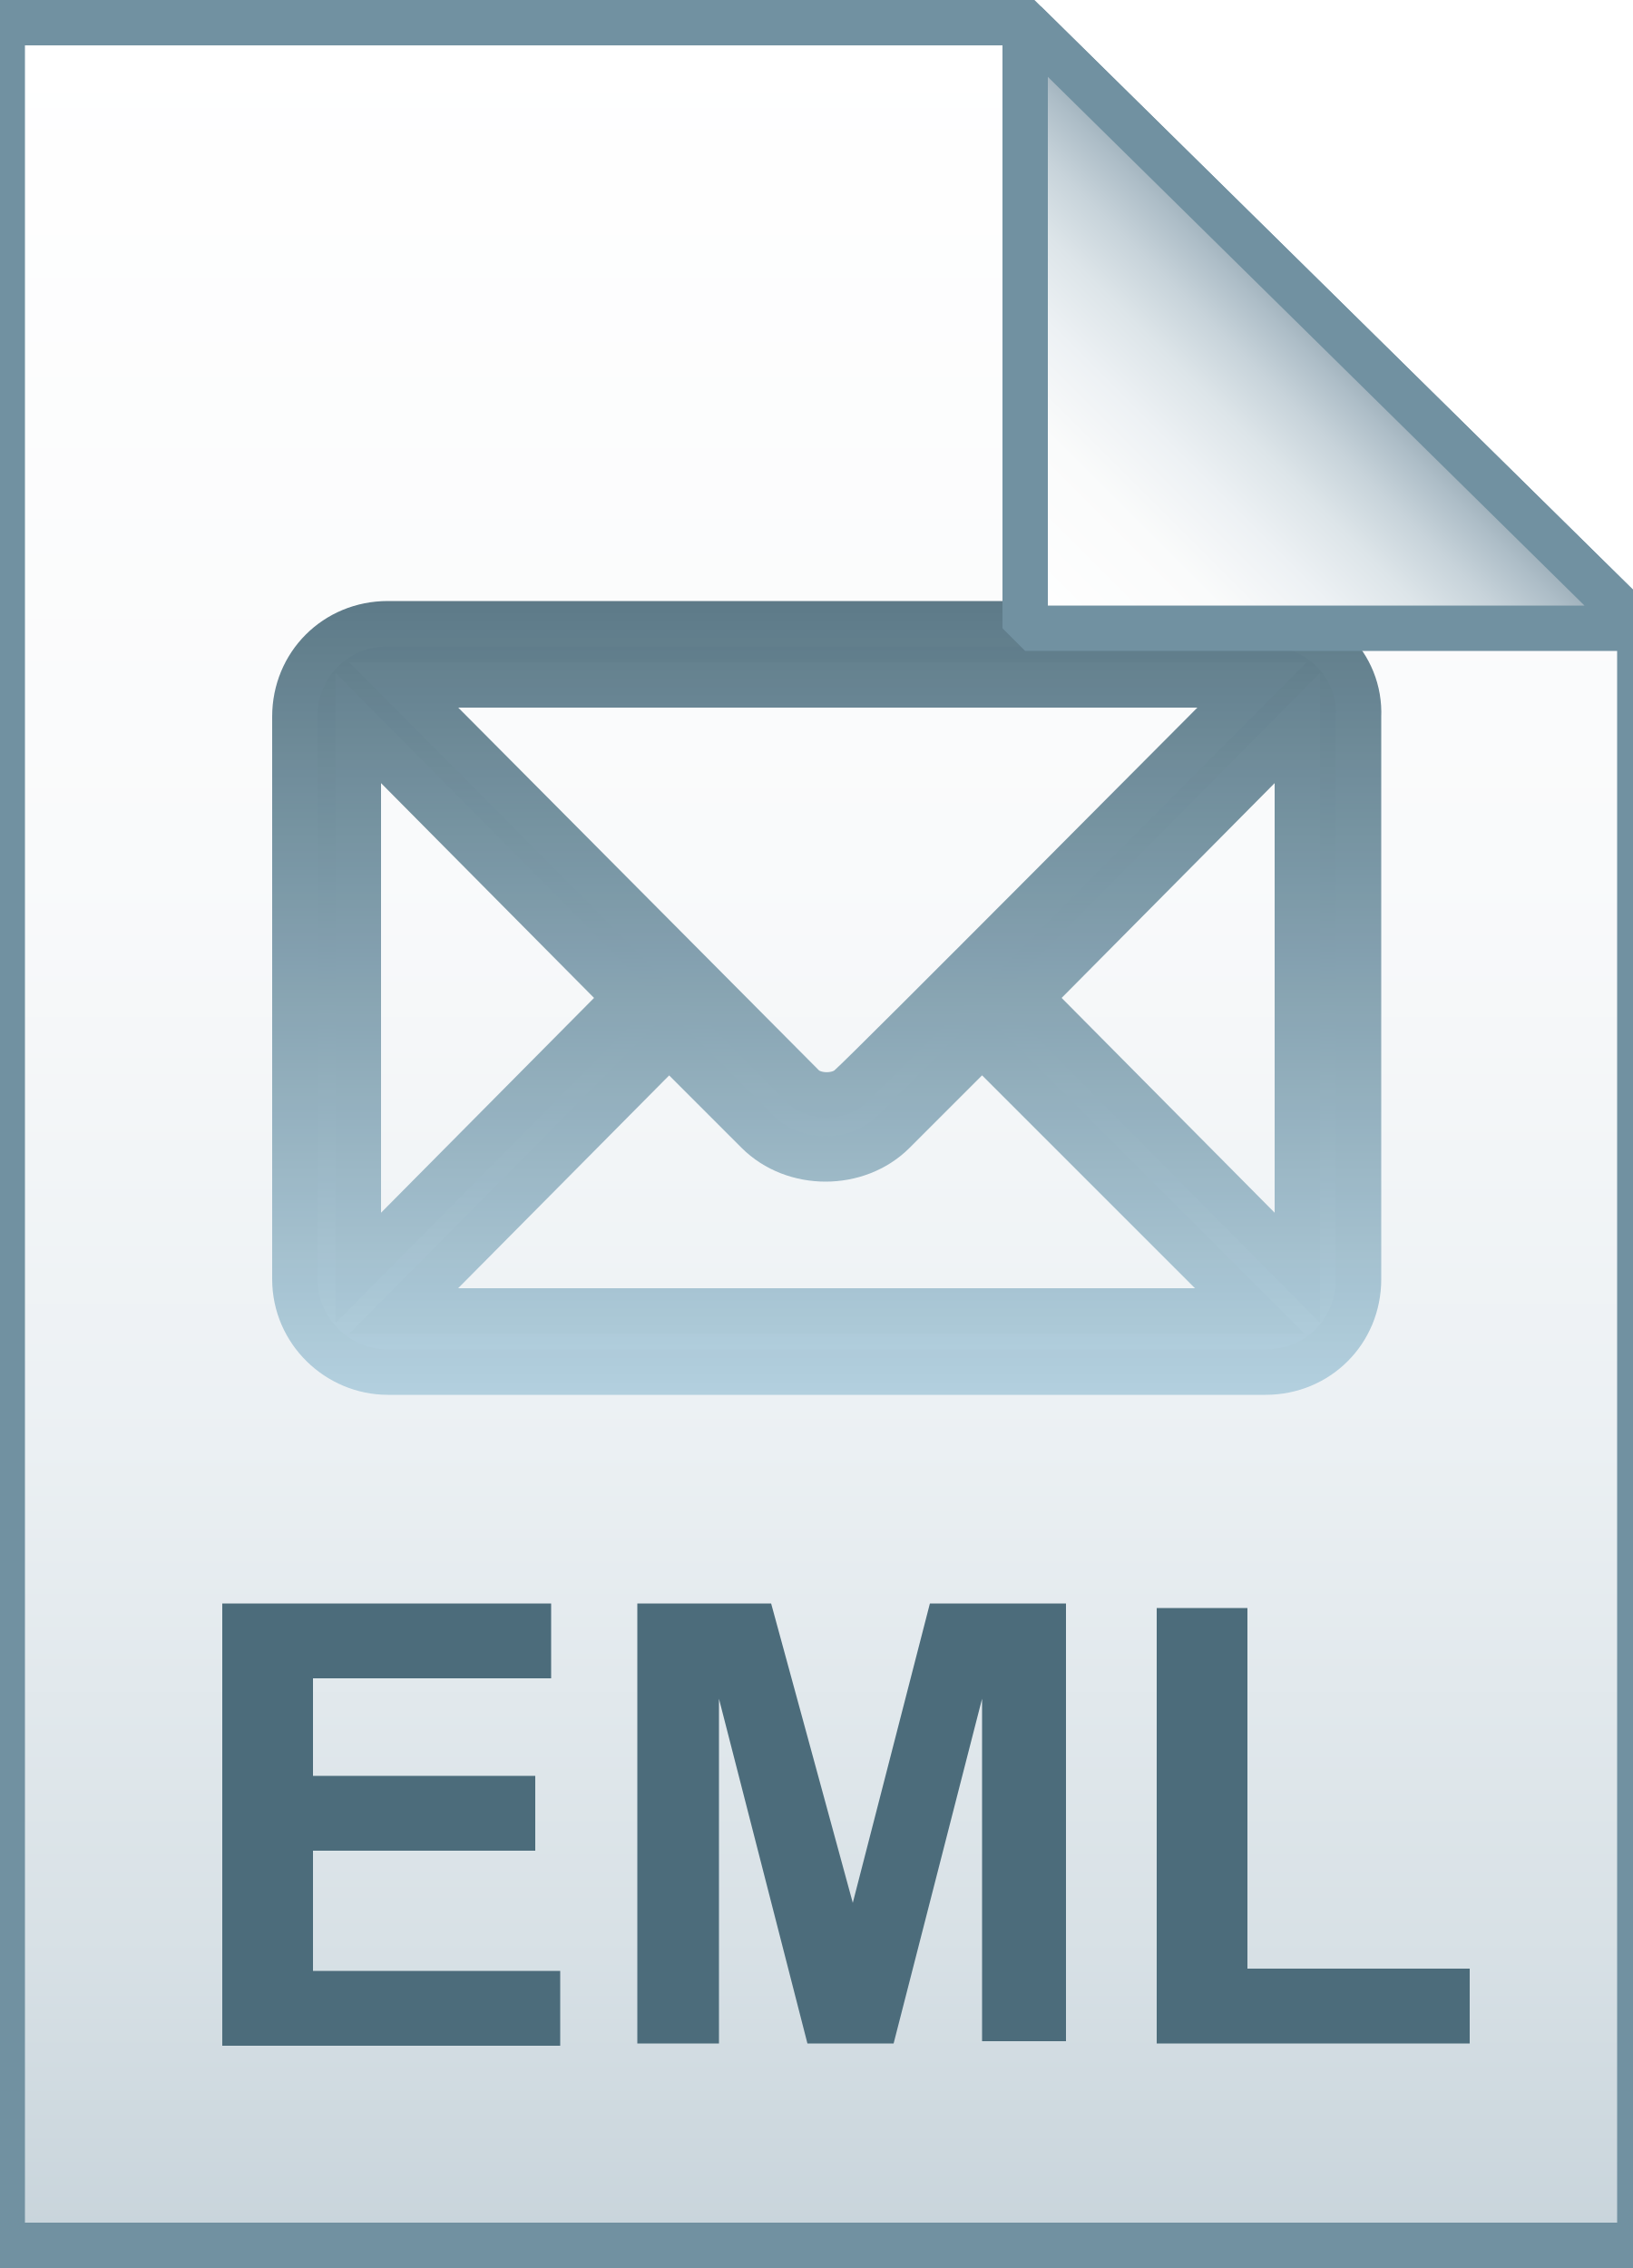
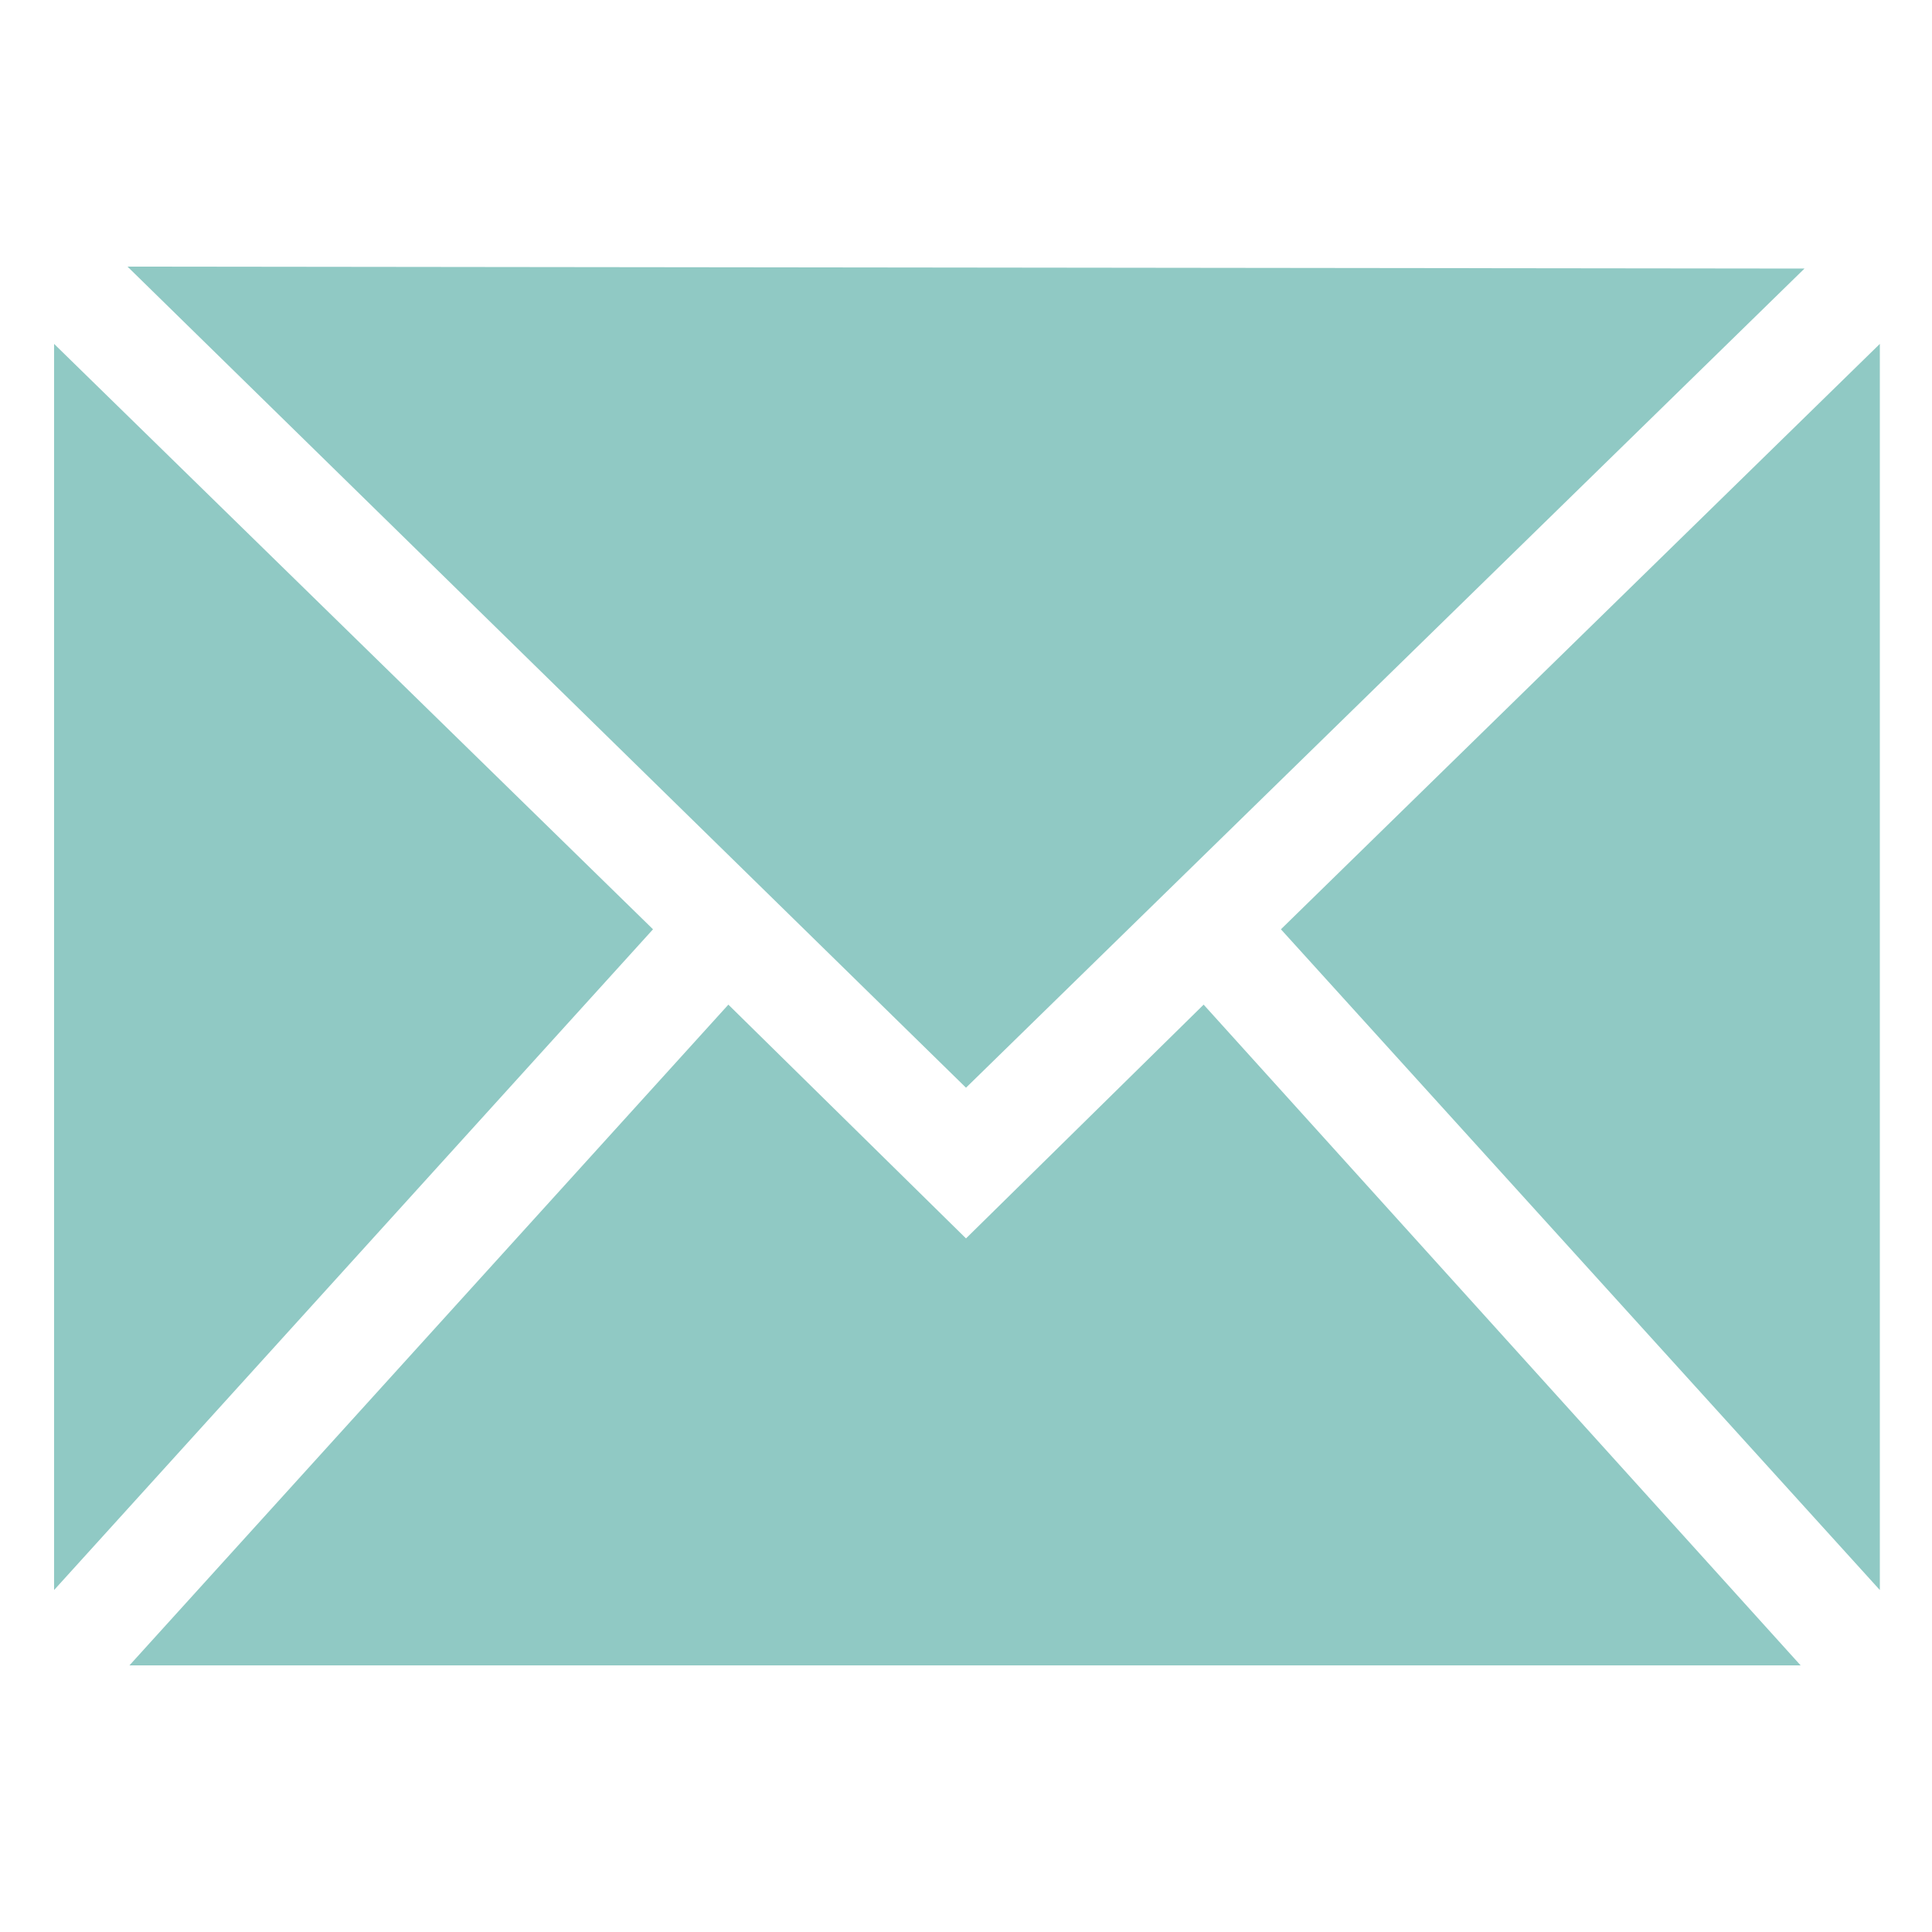
- <svg xmlns="http://www.w3.org/2000/svg" viewBox="0 0 72 100">
-   <linearGradient id="a" gradientUnits="userSpaceOnUse" x1="36.2" y1="3.014" x2="36.2" y2="101.001" gradientTransform="matrix(1 0 0 -1 0 102)">
-     <stop offset="0" stop-color="#c8d4db" />
-     <stop offset=".139" stop-color="#d8e1e6" />
-     <stop offset=".359" stop-color="#ebf0f3" />
-     <stop offset=".617" stop-color="#f9fafb" />
-     <stop offset="1" stop-color="#fff" />
-   </linearGradient>
-   <path d="M45.2 1l27.1 26.7V99H.1V1h45.1z" fill="url(#a)" />
-   <path d="M45.2 1l27.1 26.7V99H.1V1h45.1z" fill-opacity="0" stroke="#7191a1" stroke-width="2" />
-   <path d="M9.8 90.1V70.7h14.5V74H13.8v4.3h9.8v3.3h-9.8v5.3h10.9v3.3H9.8zm18.3 0V70.7H34l3.6 13.2L41 70.7h6V90h-3.7V74.9l-3.9 15.2h-3.8l-3.9-15.2v15.2h-3.6zm22.9 0V70.9h4v15.9h9.8v3.3H51z" fill="#4c6c7b" />
-   <linearGradient id="b" gradientUnits="userSpaceOnUse" x1="31.747" y1="69.935" x2="31.747" y2="69.986" gradientTransform="matrix(1 0 0 -1 0 102)">
-     <stop offset="0" stop-color="#adccdc" />
-     <stop offset="1" stop-color="#4c6c7b" />
-   </linearGradient>
-   <path d="M31.8 32c-.1.1-.1.1 0 0" fill="url(#b)" />
-   <g opacity=".9">
-     <linearGradient id="c" gradientUnits="userSpaceOnUse" x1="36.452" y1="60.5" x2="36.452" y2="27.5">
-       <stop offset="0" stop-color="#adccdc" />
-       <stop offset="1" stop-color="#4c6c7b" />
-     </linearGradient>
-     <linearGradient id="d" gradientUnits="userSpaceOnUse" x1="36.452" y1="61.5" x2="36.452" y2="26.5">
-       <stop offset="0" stop-color="#adccdc" />
-       <stop offset="1" stop-color="#4c6c7b" />
-     </linearGradient>
-     <path d="M55.9 27.5H17.1c-2.3 0-4.1 1.8-4.1 4.1v24.8c0 2.3 1.9 4.1 4.1 4.1h38.7c2.3 0 4.1-1.8 4.1-4.1V31.6c.1-2.3-1.8-4.1-4-4.1zm-.7 2.7c-1.3 1.3-17 17.1-17.7 17.7-.5.5-1.6.5-2.1 0L17.8 30.2h37.4zM15.8 55.9V32.1L27.6 44 15.8 55.9zm2 1.9L29.5 46l3.9 3.9c1.6 1.6 4.4 1.6 6 0l3.9-3.9 11.8 11.8H17.8zm39.4-1.9L45.4 44l11.8-11.9v23.8z" fill="url(#c)" stroke="url(#d)" stroke-width="2" stroke-miterlimit="10" />
-   </g>
-   <linearGradient id="e" gradientUnits="userSpaceOnUse" x1="45.324" y1="74.184" x2="58.871" y2="87.731" gradientTransform="matrix(1 0 0 -1 0 102)">
-     <stop offset="0" stop-color="#fff" />
-     <stop offset=".35" stop-color="#fafbfb" />
-     <stop offset=".532" stop-color="#edf1f4" />
-     <stop offset=".675" stop-color="#dde5e9" />
-     <stop offset=".799" stop-color="#c7d3da" />
-     <stop offset=".908" stop-color="#adbdc7" />
-     <stop offset="1" stop-color="#92a5b0" />
-   </linearGradient>
-   <path d="M45.2 1l27.1 26.7H45.2V1z" fill="url(#e)" />
-   <path d="M45.2 1l27.1 26.7H45.2V1z" fill-opacity="0" stroke="#7191a1" stroke-width="2" stroke-linejoin="bevel" />
+ <svg xmlns="http://www.w3.org/2000/svg" viewBox="0 0 100 100">
+   <path d="M62.3 52L50 64.1 37.7 52l-31 34.2h86.5L62.3 52zM2.8 17.8v64.5l31-34.2-31-30.3zm63.5 30.3l31 34.2V17.8l-31 30.3zM6.6 13.8L50 56.3l43.4-42.4-86.8-.1z" fill="#90c9c4" />
</svg>
